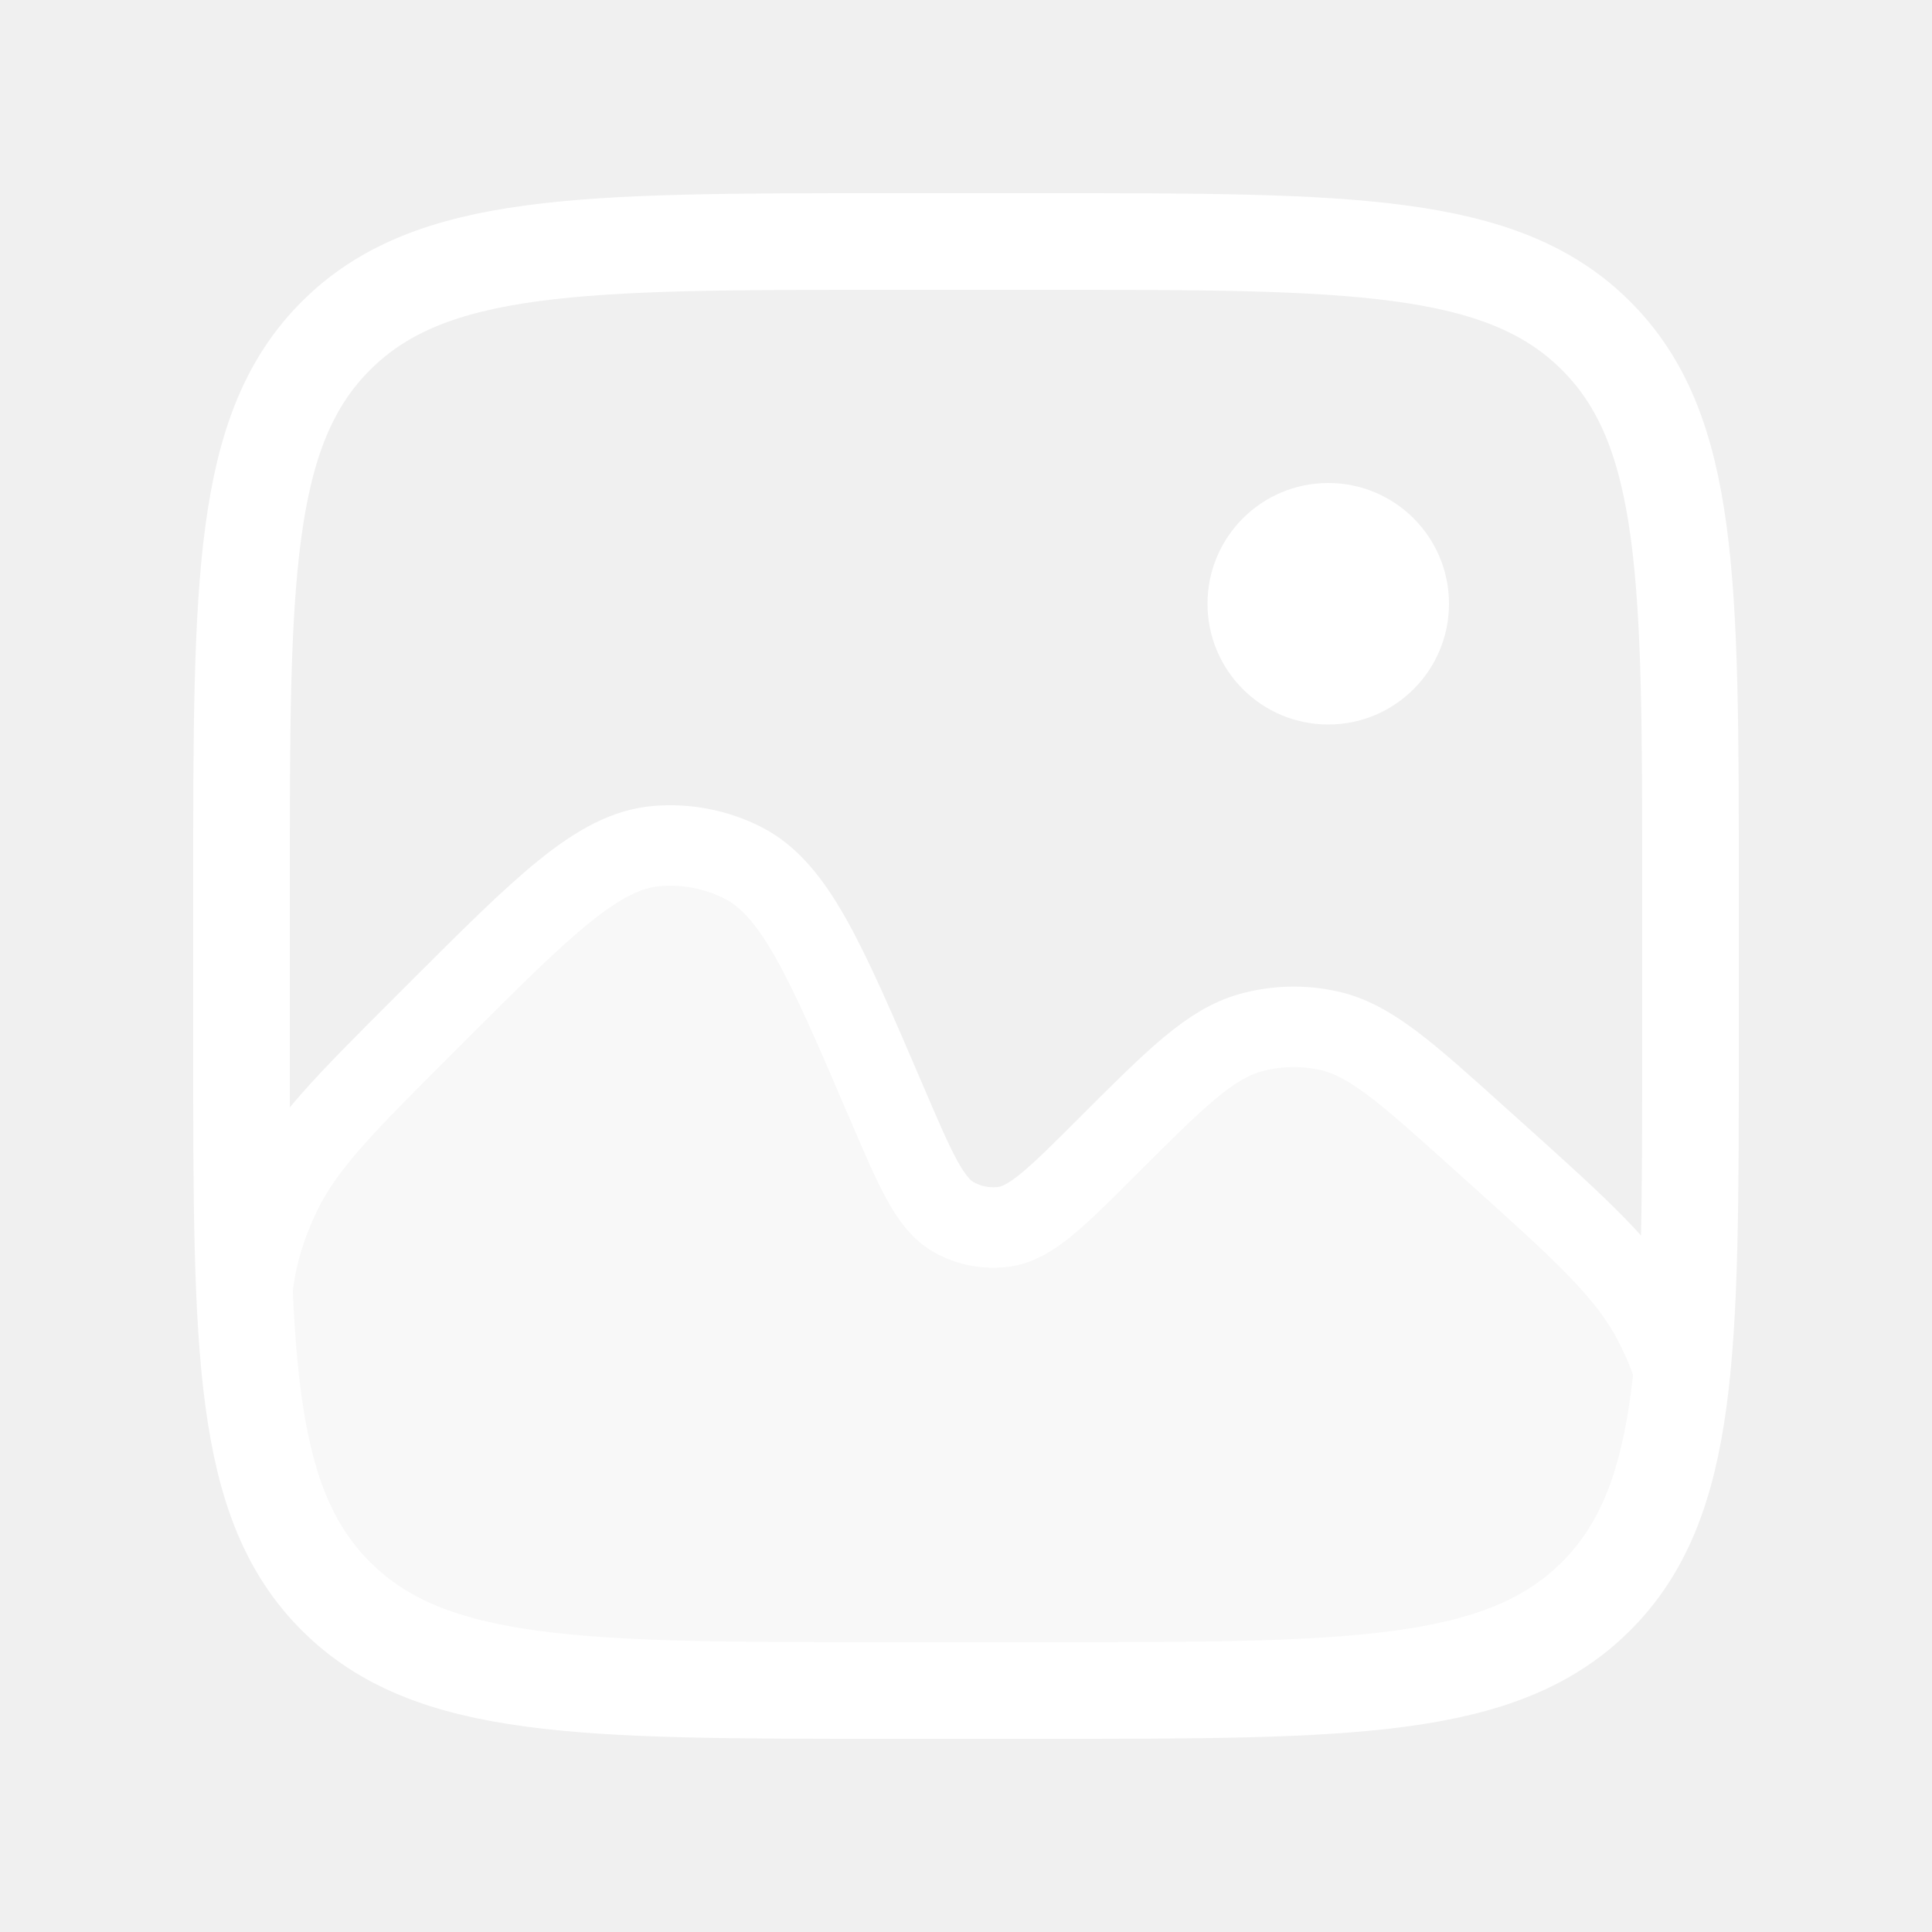
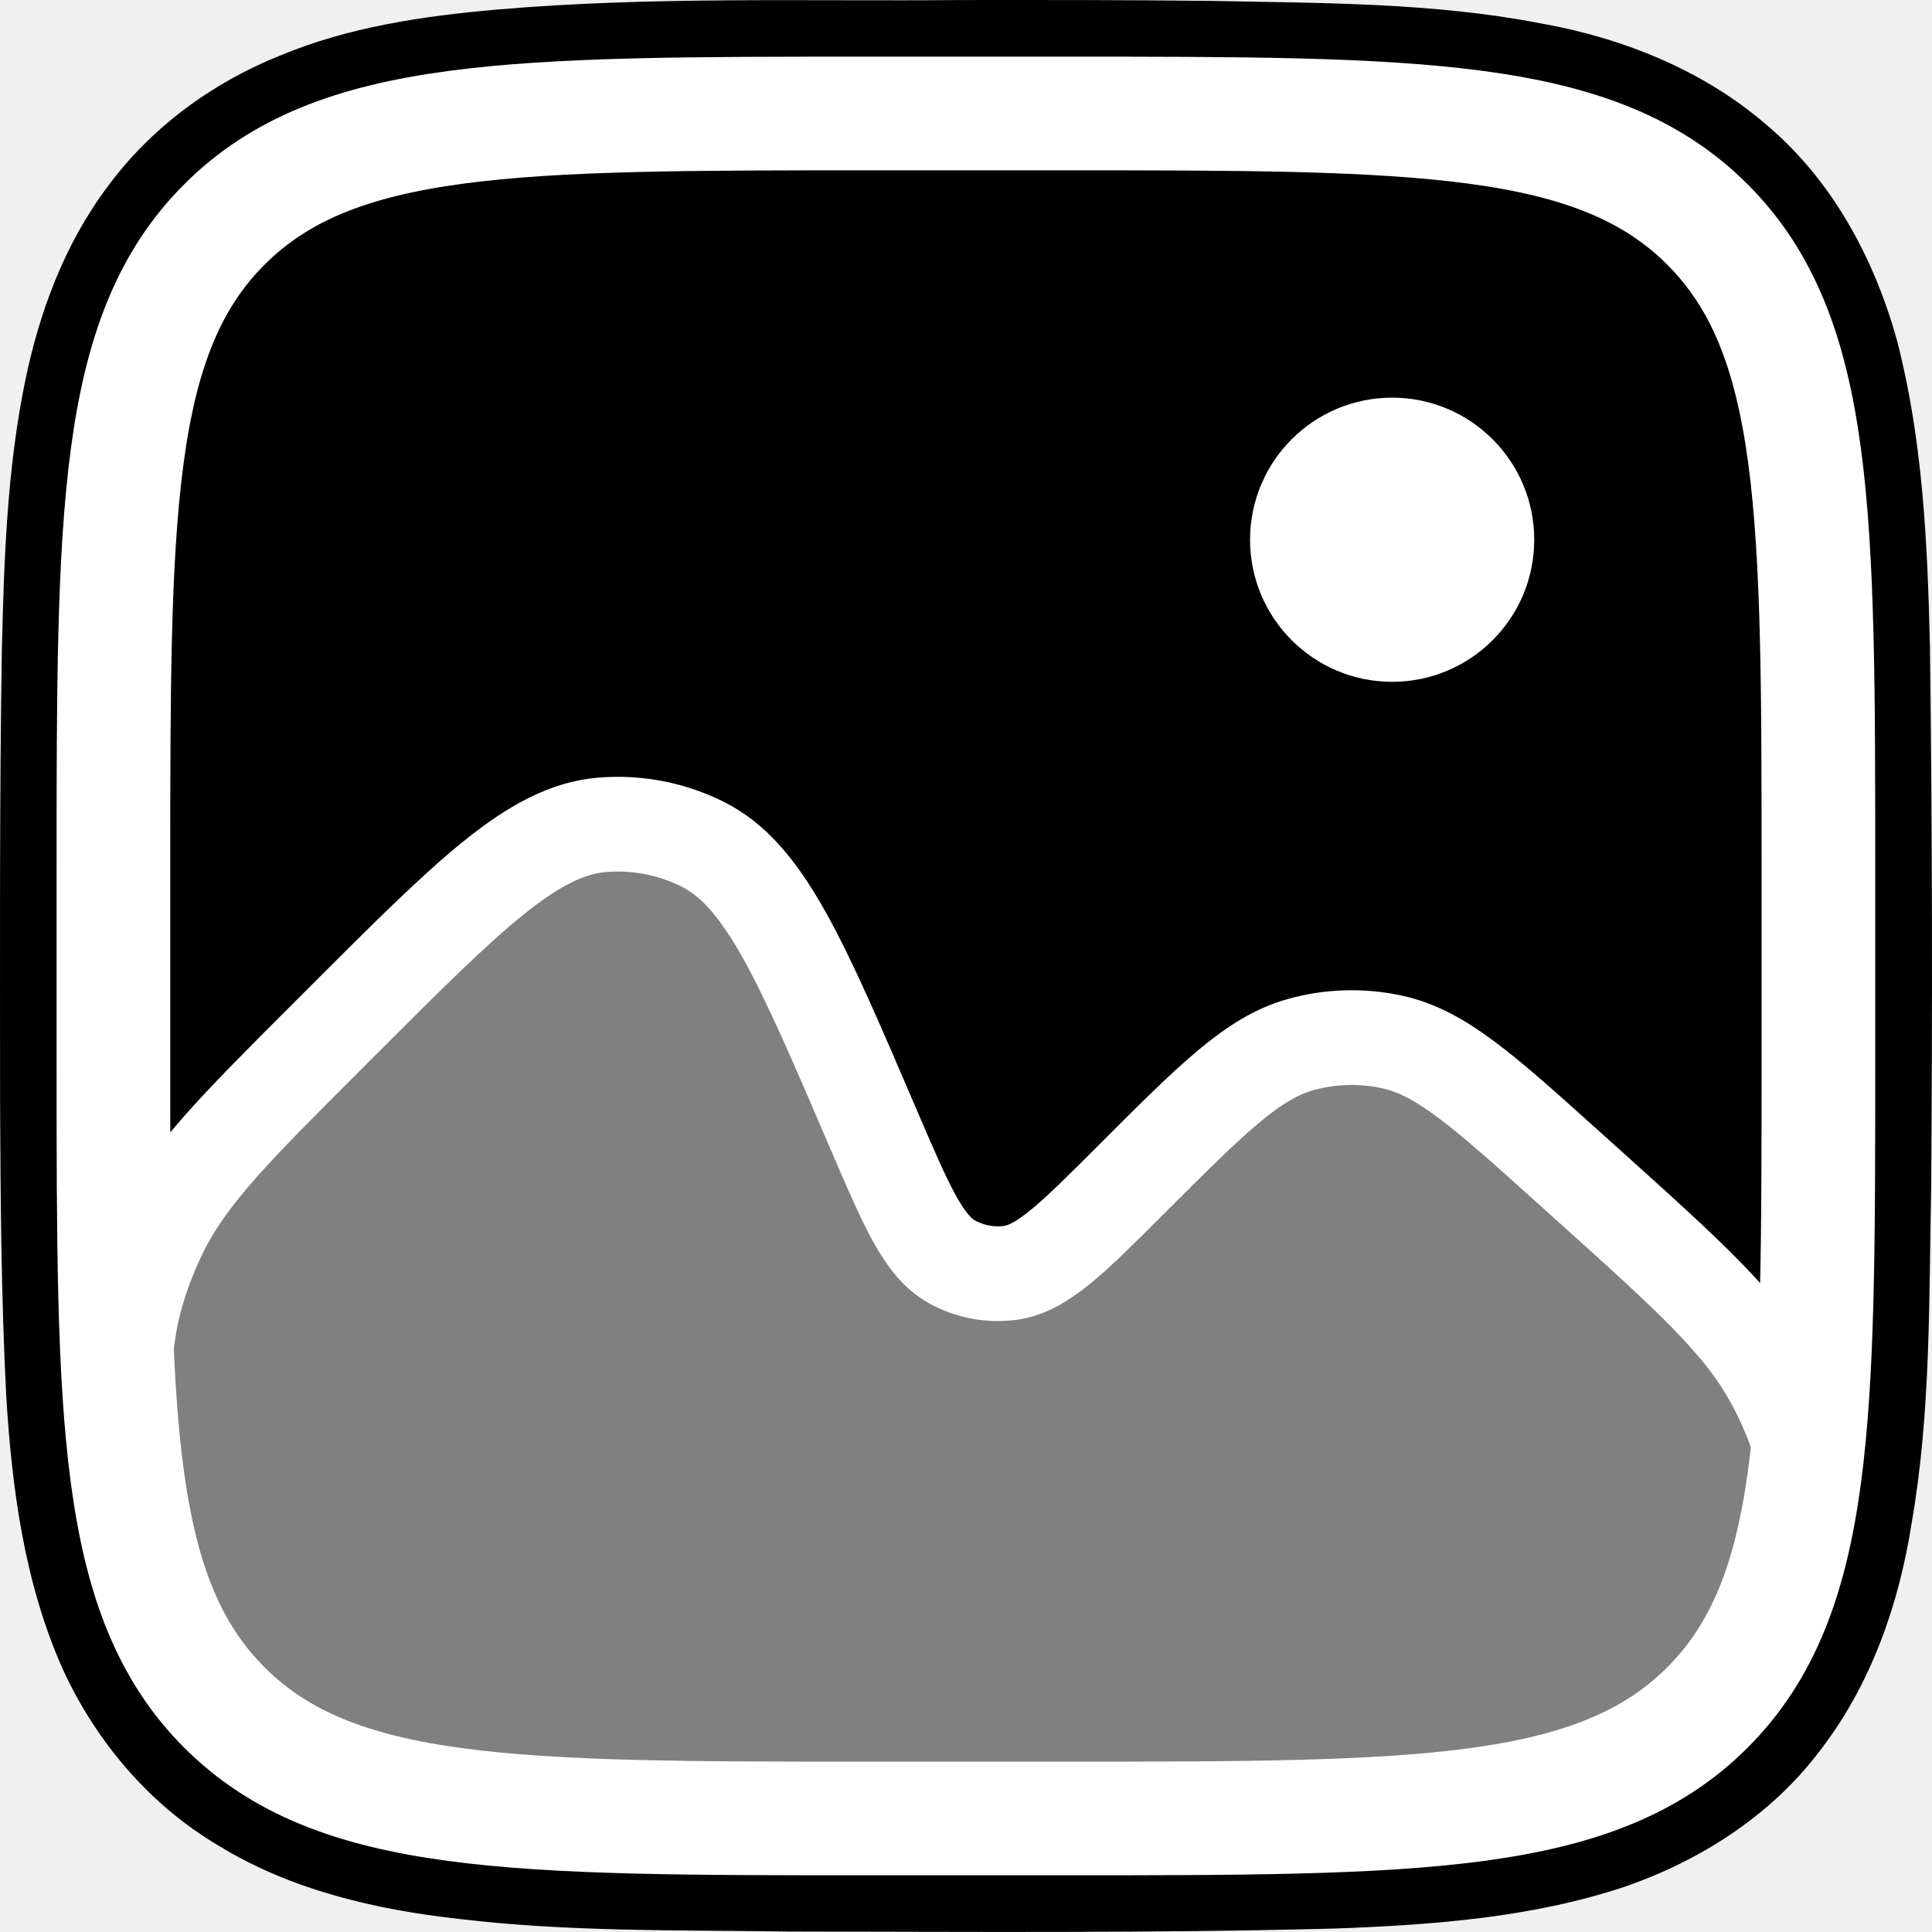
- <svg xmlns="http://www.w3.org/2000/svg" width="800px" height="800px" viewBox="0 0 24 24" fill="none">
-   <mask id="mask0_1358_2896" style="mask-type:alpha" maskUnits="userSpaceOnUse" x="3" y="3" width="18" height="18">
-     <path d="M3 11C3 7.229 3 5.343 4.172 4.172C5.343 3 7.229 3 11 3H13C16.771 3 18.657 3 19.828 4.172C21 5.343 21 7.229 21 11V13C21 16.771 21 18.657 19.828 19.828C18.657 21 16.771 21 13 21H11C7.229 21 5.343 21 4.172 19.828C3 18.657 3 16.771 3 13V11Z" fill="#ffffff" />
-   </mask>
-   <g mask="url(#mask0_1358_2896)">
-     <path d="M5.41 12.59L5.257 12.743C4.276 13.723 3.786 14.214 3.493 14.816C3.391 15.025 3.307 15.243 3.243 15.466C3.058 16.11 3.095 16.803 3.168 18.188L3.5 24.5H21V19.757C21 18.306 21 17.58 20.761 16.921C20.696 16.74 20.618 16.565 20.528 16.396C20.197 15.777 19.658 15.292 18.579 14.321L18.364 14.128C17.468 13.321 17.02 12.918 16.508 12.804C16.186 12.732 15.852 12.741 15.535 12.829C15.03 12.97 14.603 13.397 13.751 14.249C13.118 14.882 12.802 15.198 12.463 15.241C12.252 15.267 12.038 15.226 11.853 15.123C11.553 14.957 11.374 14.54 11.017 13.705C10.256 11.93 9.876 11.043 9.222 10.715C8.892 10.55 8.524 10.479 8.157 10.51C7.428 10.572 6.756 11.245 5.41 12.59L5.41 12.59Z" fill="#ffffff" fill-opacity="0.5" stroke="#ffffff" />
+ <svg xmlns="http://www.w3.org/2000/svg" width="679.891" height="679.876" viewBox="0 0 179.888 179.884" xml:space="preserve">
+   <g transform="translate(268.396 40.927)">
+     <path d="M-178.912-40.924c-14.411.13-28.856-.352-43.232.889-6.868.603-13.798 1.617-20.201 4.292-6.332 2.54-12.036 6.732-16.077 12.255-3.999 5.343-6.351 11.73-7.67 18.228-1.66 8.185-1.933 16.567-2.13 24.893-.228 14.07-.167 28.142-.166 42.213.044 9.041.11 18.09.568 27.12.526 8.7 1.698 17.543 5.289 25.566 3.079 6.699 8.06 12.584 14.43 16.355 6.747 4.156 14.624 5.986 22.421 6.854 10.224 1.23 20.543 1.023 30.82 1.177 16.913.024 33.83.16 50.738-.278 9.055-.334 18.238-.997 26.896-3.857 7.088-2.43 13.708-6.641 18.256-12.67 4.763-6.133 7.4-13.666 8.576-21.28 1.786-10.262 1.595-20.718 1.807-31.094.13-16.814.103-33.63-.113-50.444-.22-9.52-.651-19.137-3.034-28.399-2.07-7.556-5.921-14.817-11.923-19.974-5.935-5.225-13.505-8.28-21.227-9.664-10.12-1.963-20.473-1.893-30.738-2.1-7.763-.093-15.527-.088-23.29-.082z" />
+     <path d="M-209.928 35.838a17.65 17.65 0 0 0-2.423.037c-6.428.543-12.363 6.478-24.23 18.345l-1.348 1.348c-8.649 8.648-12.973 12.973-15.561 18.281a35.29 35.29 0 0 0-2.202 5.738c-1.168 4.074-1.333 8.37-1.095 14.983 1.2 10.669 3.771 17.975 9.284 23.487 10.333 10.333 26.963 10.334 60.223 10.334h17.64c33.26 0 49.89 0 60.222-10.334 5.334-5.333 7.914-12.345 9.163-22.456a27.127 27.127 0 0 0-.935-3.188 35.228 35.228 0 0 0-2.06-4.628c-2.916-5.455-7.674-9.737-17.188-18.3l-1.893-1.703c-7.903-7.112-11.854-10.668-16.373-11.676a17.63 17.63 0 0 0-8.577.225c-4.46 1.243-8.22 5.003-15.738 12.521-5.577 5.578-8.365 8.365-11.362 8.744a8.818 8.818 0 0 1-5.38-1.036c-2.64-1.463-4.218-5.144-7.372-12.505-6.71-15.654-10.064-23.48-15.83-26.372a17.645 17.645 0 0 0-6.965-1.845z" fill="#fff" fill-opacity=".5" stroke="#fff" stroke-width="8.819" />
+     <path d="M-257.835 40.196c0-33.26 0-49.89 10.332-60.223C-237.17-30.36-220.54-30.36-187.28-30.36h17.64c33.26 0 49.89 0 60.222 10.333C-99.085-9.694-99.085 6.936-99.085 40.196v17.639c0 33.26 0 49.89-10.333 60.223-10.332 10.332-26.963 10.332-60.223 10.332h-17.639c-33.26 0-49.89 0-60.223-10.332-10.332-10.332-10.332-26.963-10.332-60.223z" stroke="#fff" stroke-width="10.583" fill="none" />
+     <circle cx="-138.773" cy="9.328" r="13.229" fill="#fff" />
  </g>
-   <path d="M3 11C3 7.229 3 5.343 4.172 4.172C5.343 3 7.229 3 11 3H13C16.771 3 18.657 3 19.828 4.172C21 5.343 21 7.229 21 11V13C21 16.771 21 18.657 19.828 19.828C18.657 21 16.771 21 13 21H11C7.229 21 5.343 21 4.172 19.828C3 18.657 3 16.771 3 13V11Z" stroke="#ffffff" stroke-width="1.2" />
-   <circle cx="16.5" cy="7.5" r="1.5" fill="#ffffff" />
</svg>
